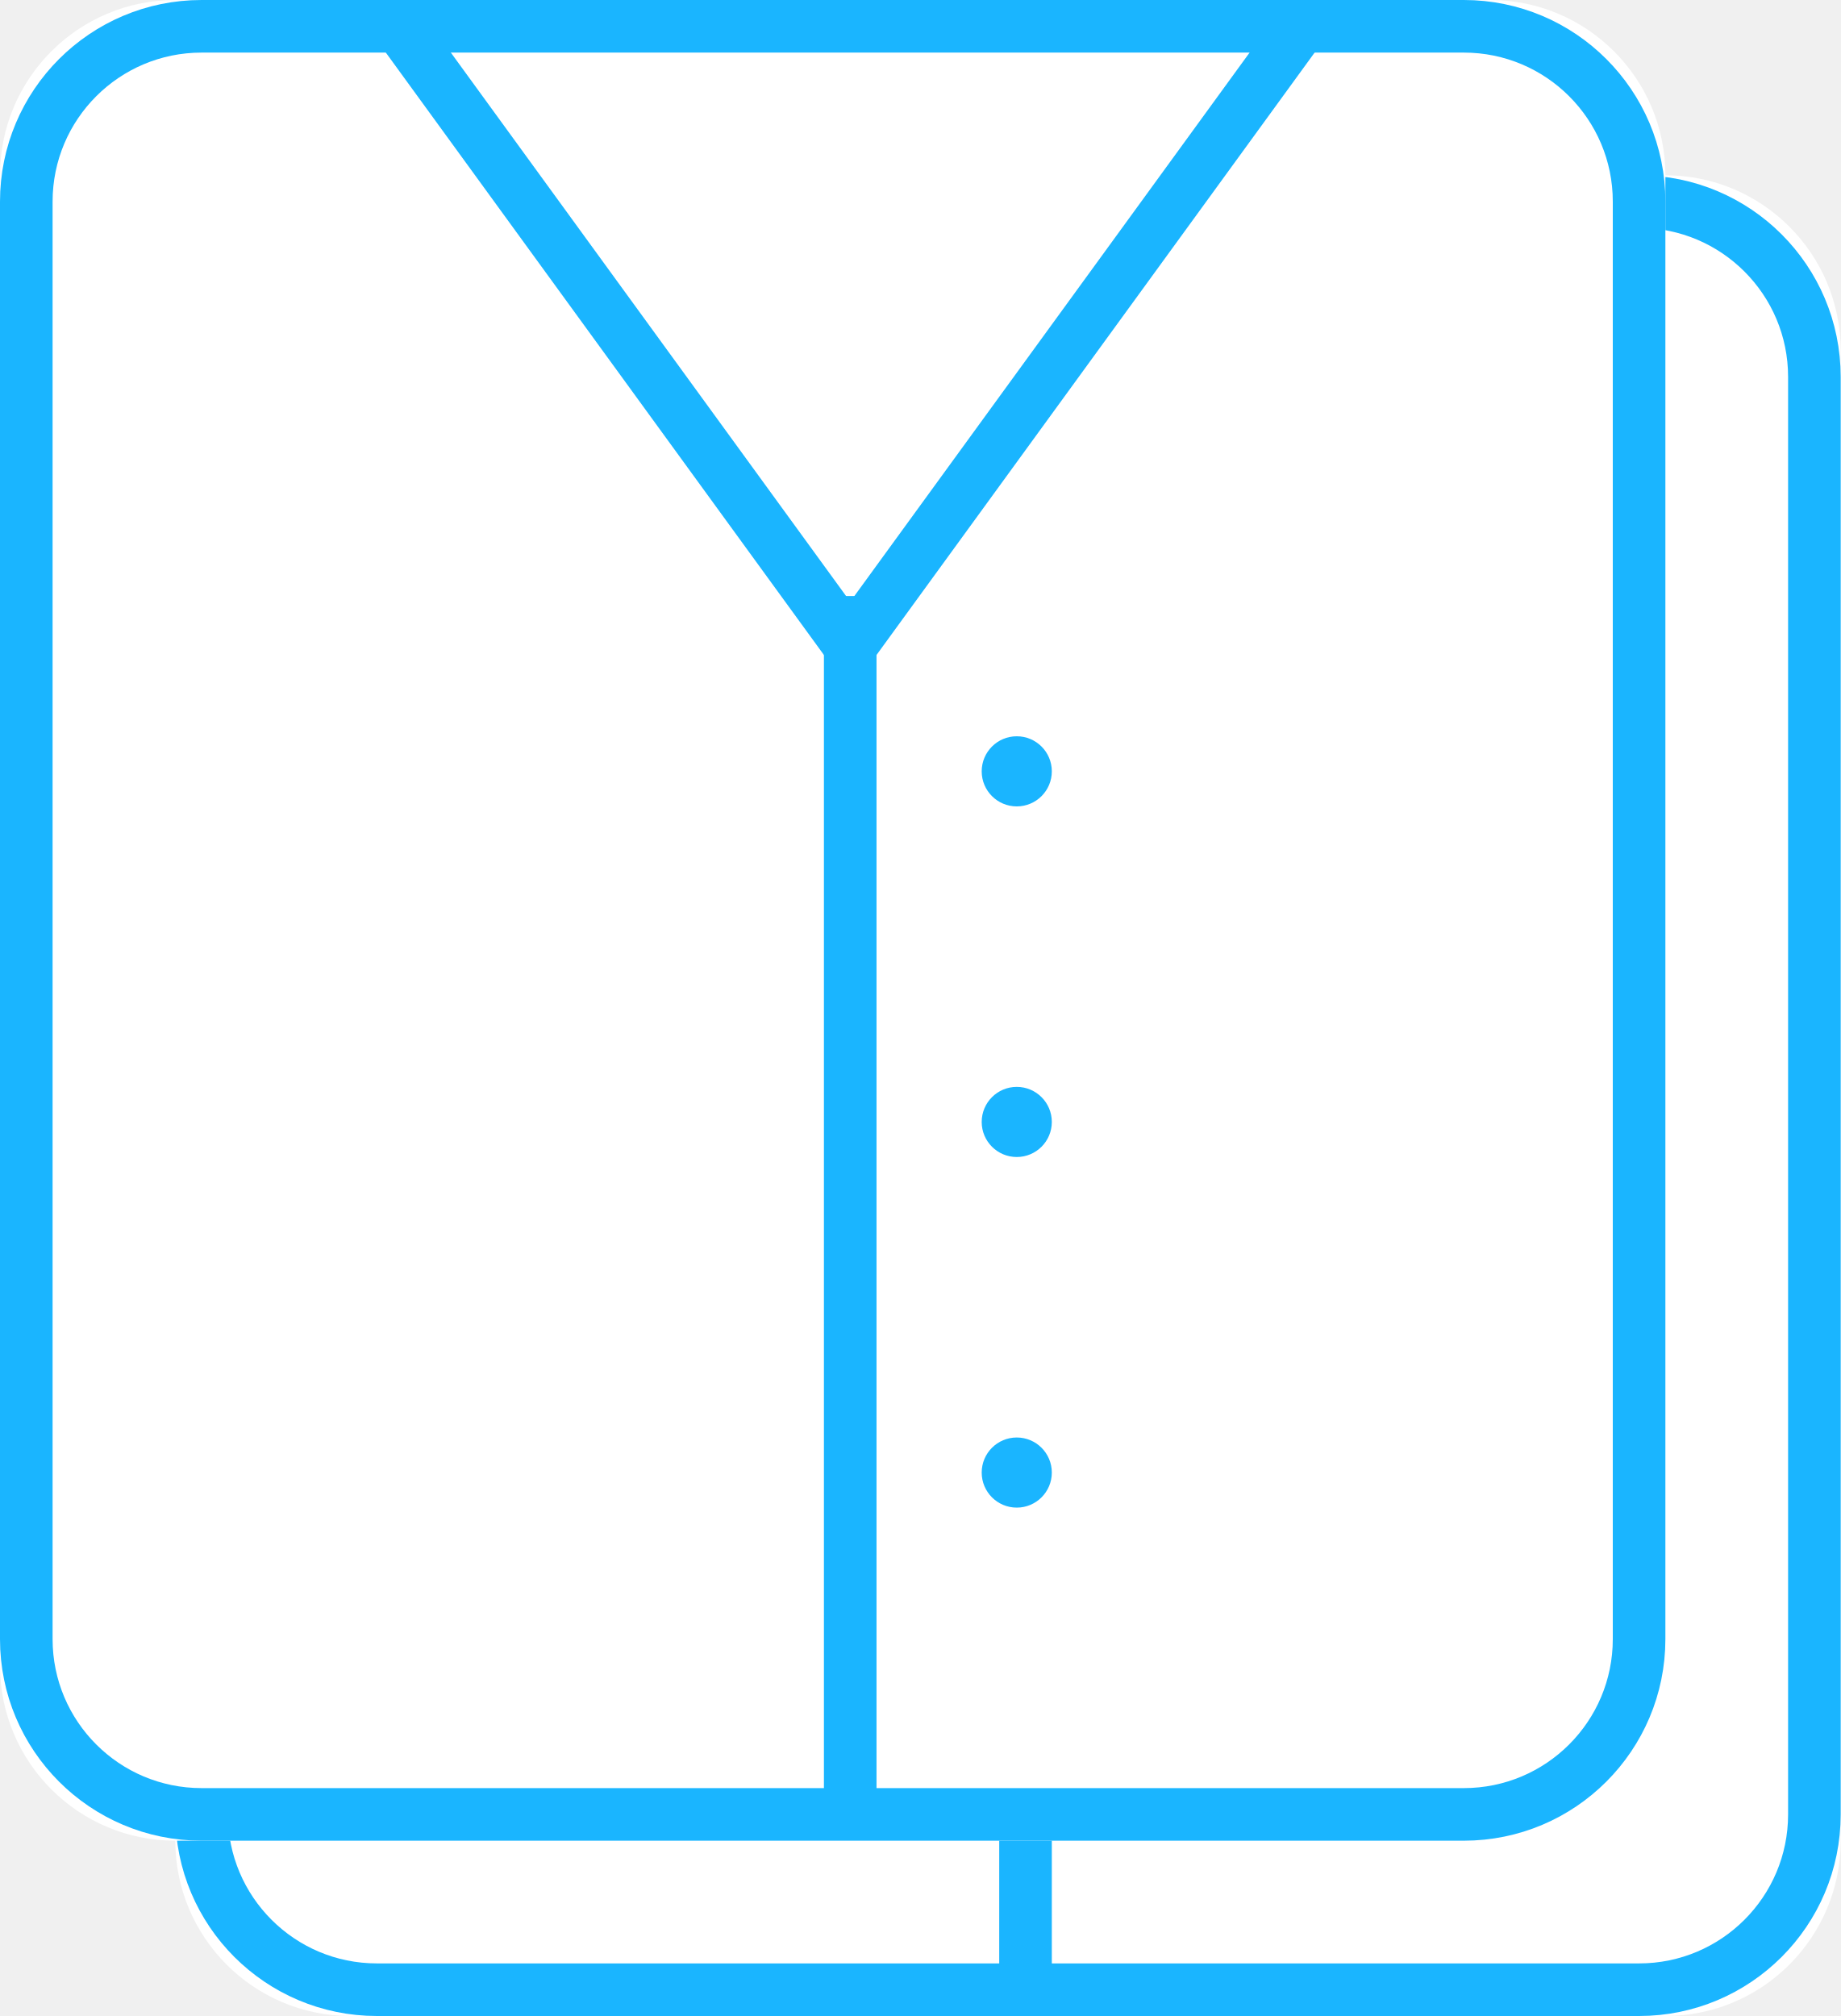
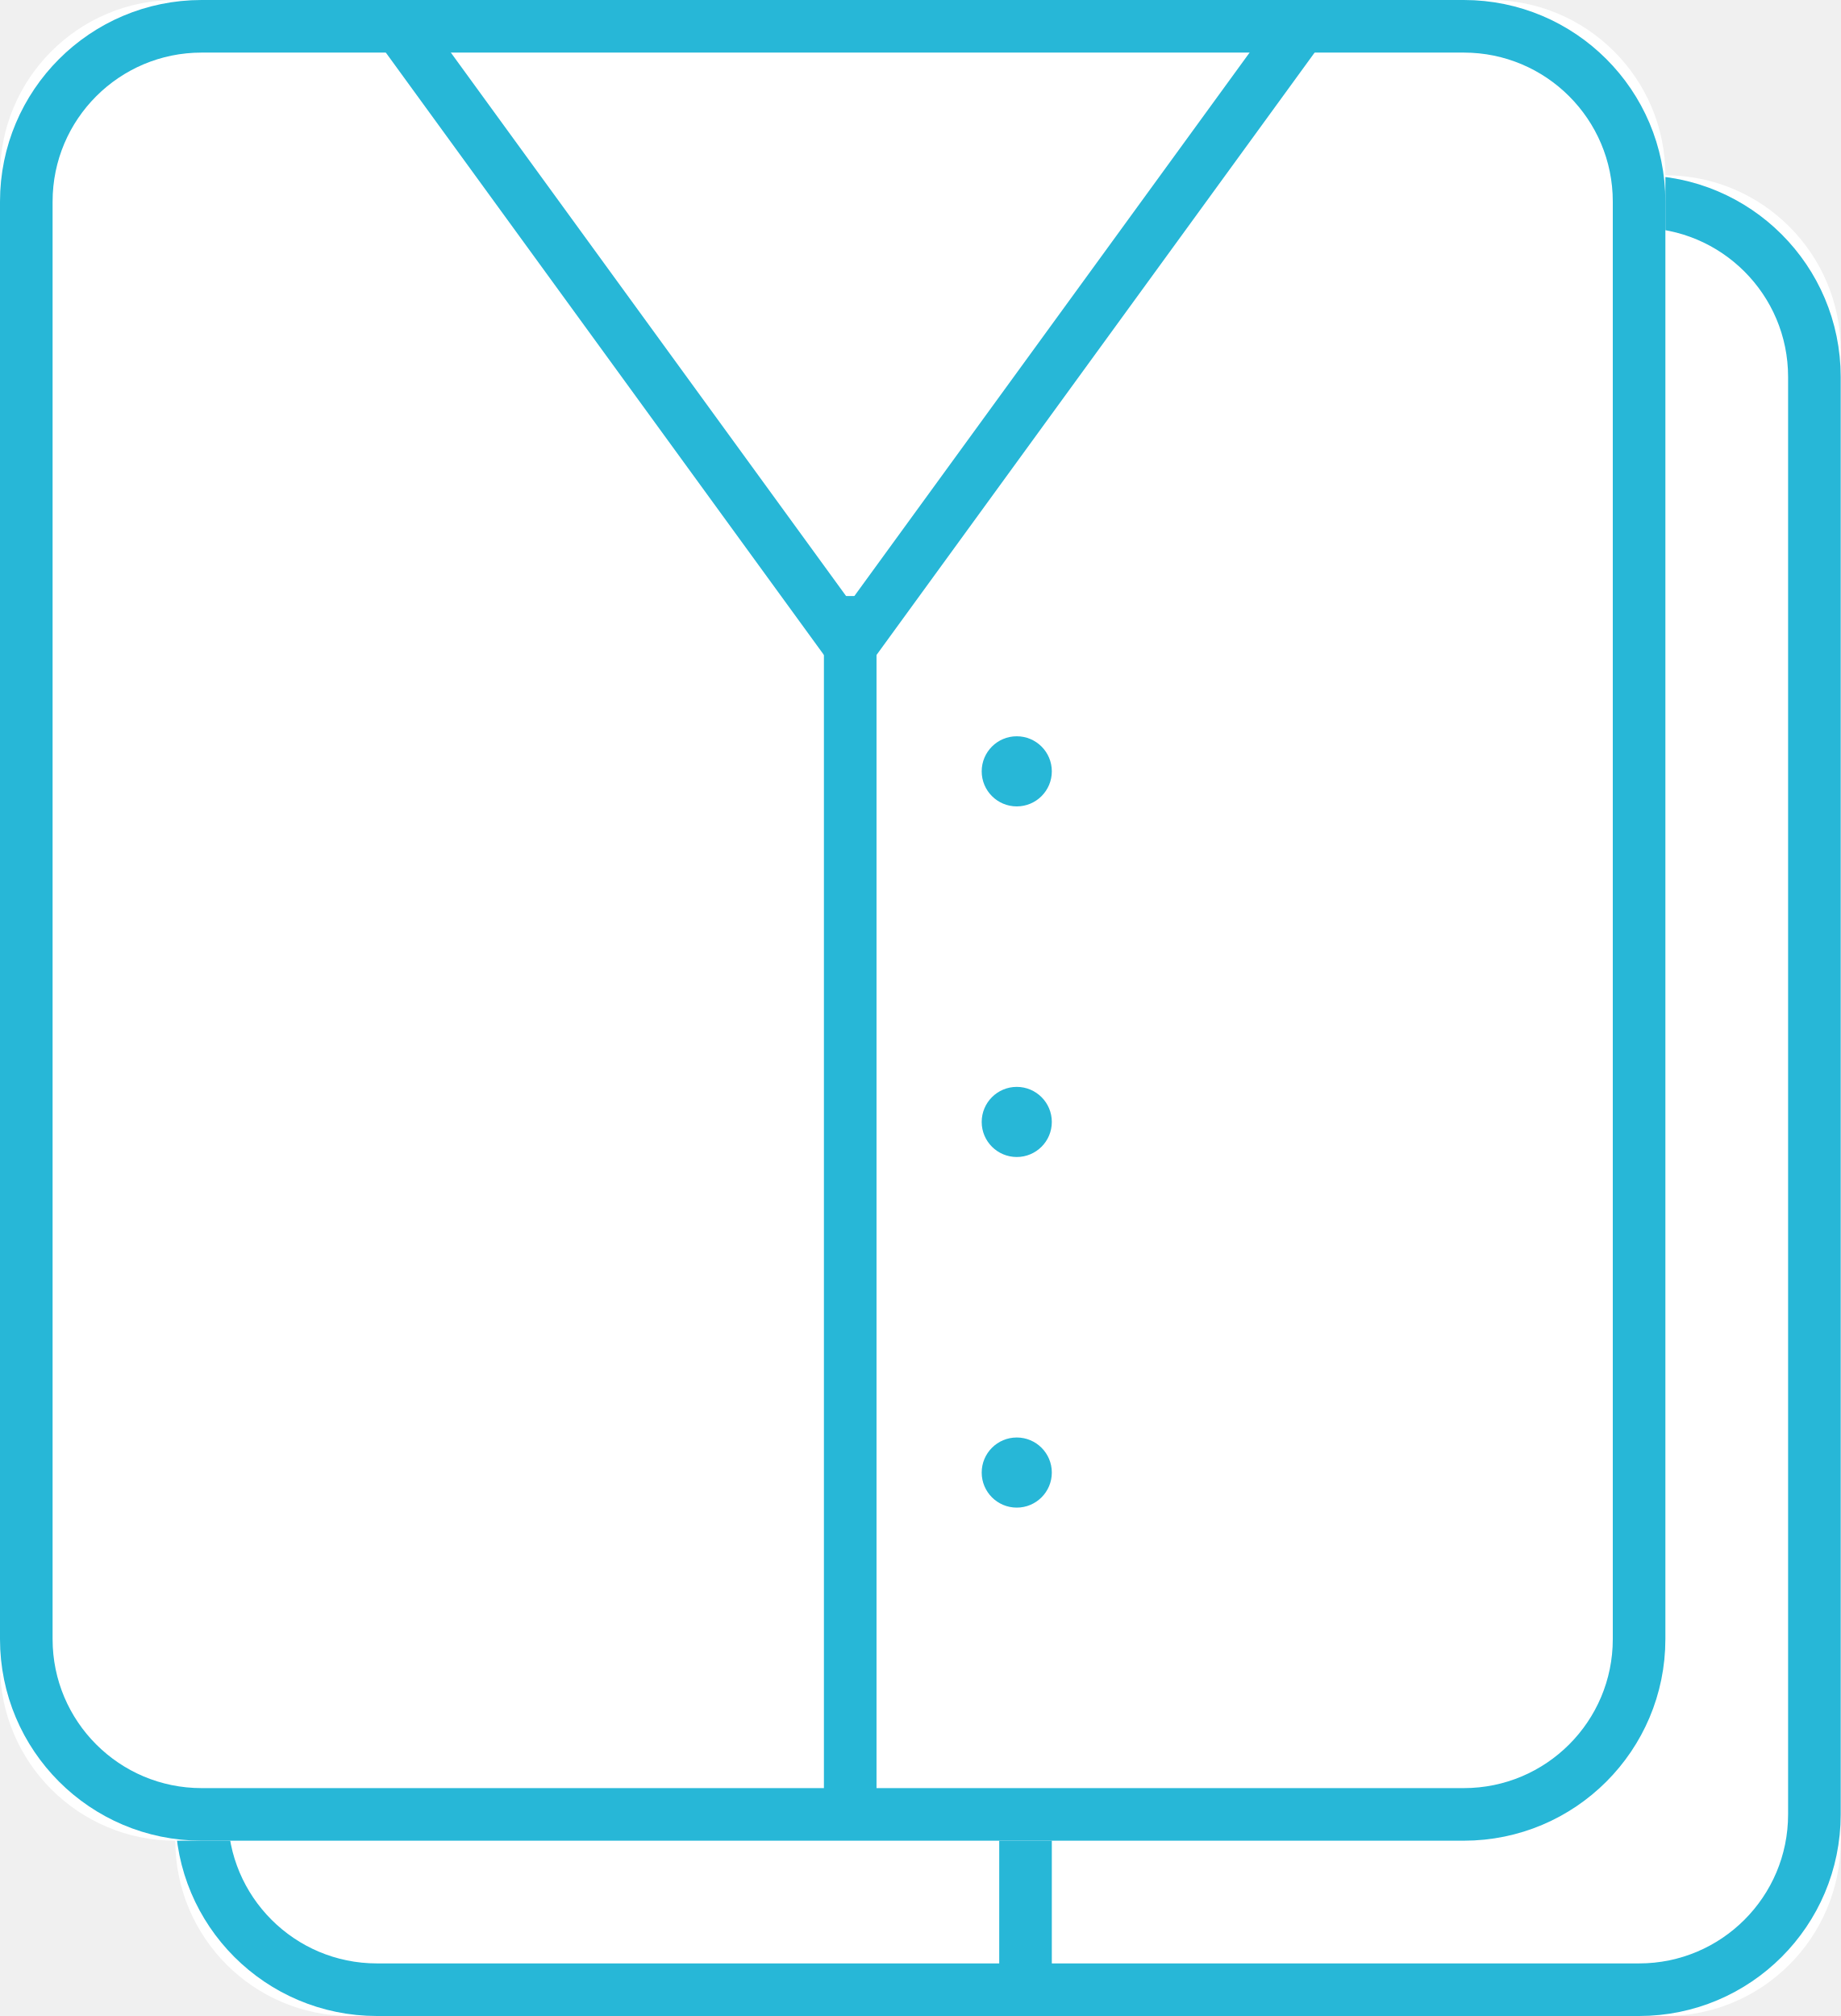
<svg xmlns="http://www.w3.org/2000/svg" xmlns:xlink="http://www.w3.org/1999/xlink" width="105px" height="115px" viewBox="0 0 105 115" version="1.1">
  <defs>
    <rect id="path-1" x="0" y="0" width="95" height="105" rx="10" />
    <rect id="path-2" x="0" y="0" width="95" height="105" rx="10" />
  </defs>
  <g id="Order-Page" stroke="none" stroke-width="1" fill="none" fill-rule="evenodd">
    <g id="Desktop-HD" transform="translate(-753, -258)">
      <g id="Shirt" transform="translate(763, 268)">
        <g id="Rectangle-7">
          <use fill="#FFFFFF" fill-rule="evenodd" xlink:href="#path-1" />
-           <rect stroke="#1AB5FF" stroke-width="3" x="1.5" y="1.5" width="92" height="102" rx="10" />
+           <rect stroke="#27b7d7" stroke-width="3" x="1.5" y="1.5" width="92" height="102" rx="10" />
        </g>
-         <path d="M23.5,2.5 L47.5,35.5" id="Line" stroke="#1AB5FF" stroke-width="3" stroke-linecap="square" />
-         <circle id="Oval-1" fill="#1AB5FF" cx="58" cy="44" r="2" />
-         <path d="M48.5,35.5 L48.5,102.5" id="Line" stroke="#1AB5FF" stroke-width="3" stroke-linecap="square" />
-         <path d="M49.5,2.5 L73.5,35.5" id="Line" stroke="#1AB5FF" stroke-width="3" stroke-linecap="square" transform="translate(61.5, 19) scale(-1, 1) translate(-61.5, -19) " />
-         <circle id="Oval-1" fill="#1AB5FF" cx="58" cy="64" r="2" />
-         <circle id="Oval-1" fill="#1AB5FF" cx="58" cy="84" r="2" />
+         <path d="M23.5,2.5 L47.5,35.5" id="Line" stroke="#27b7d7" stroke-width="3" stroke-linecap="square" />
+         <circle id="Oval-1" fill="#27b7d7" cx="58" cy="44" r="2" />
+         <path d="M48.5,35.5 L48.5,102.5" id="Line" stroke="#27b7d7" stroke-width="3" stroke-linecap="square" />
+         <path d="M49.5,2.5 L73.5,35.5" id="Line" stroke="#27b7d7" stroke-width="3" stroke-linecap="square" transform="translate(61.5, 19) scale(-1, 1) translate(-61.5, -19) " />
+         <circle id="Oval-1" fill="#27b7d7" cx="58" cy="64" r="2" />
+         <circle id="Oval-1" fill="#27b7d7" cx="58" cy="84" r="2" />
      </g>
      <g id="Shirt" transform="translate(753, 258)">
        <g id="Rectangle-7">
          <use fill="#FFFFFF" fill-rule="evenodd" xlink:href="#path-2" />
-           <rect stroke="#1AB5FF" stroke-width="3" x="1.5" y="1.5" width="92" height="102" rx="10" />
+           <rect stroke="#27b7d7" stroke-width="3" x="1.5" y="1.5" width="92" height="102" rx="10" />
        </g>
-         <path d="M23.5,2.5 L47.5,35.5" id="Line" stroke="#1AB5FF" stroke-width="3" stroke-linecap="square" />
-         <circle id="Oval-1" fill="#1AB5FF" cx="58" cy="44" r="2" />
-         <path d="M48.5,35.5 L48.5,102.5" id="Line" stroke="#1AB5FF" stroke-width="3" stroke-linecap="square" />
-         <path d="M49.5,2.5 L73.5,35.5" id="Line" stroke="#1AB5FF" stroke-width="3" stroke-linecap="square" transform="translate(61.5, 19) scale(-1, 1) translate(-61.5, -19) " />
-         <circle id="Oval-1" fill="#1AB5FF" cx="58" cy="64" r="2" />
-         <circle id="Oval-1" fill="#1AB5FF" cx="58" cy="84" r="2" />
+         <path d="M23.5,2.5 L47.5,35.5" id="Line" stroke="#27b7d7" stroke-width="3" stroke-linecap="square" />
+         <circle id="Oval-1" fill="#27b7d7" cx="58" cy="44" r="2" />
+         <path d="M48.5,35.5 L48.5,102.5" id="Line" stroke="#27b7d7" stroke-width="3" stroke-linecap="square" />
+         <path d="M49.5,2.5 L73.5,35.5" id="Line" stroke="#27b7d7" stroke-width="3" stroke-linecap="square" transform="translate(61.5, 19) scale(-1, 1) translate(-61.5, -19) " />
+         <circle id="Oval-1" fill="#27b7d7" cx="58" cy="64" r="2" />
+         <circle id="Oval-1" fill="#27b7d7" cx="58" cy="84" r="2" />
      </g>
    </g>
  </g>
</svg>
